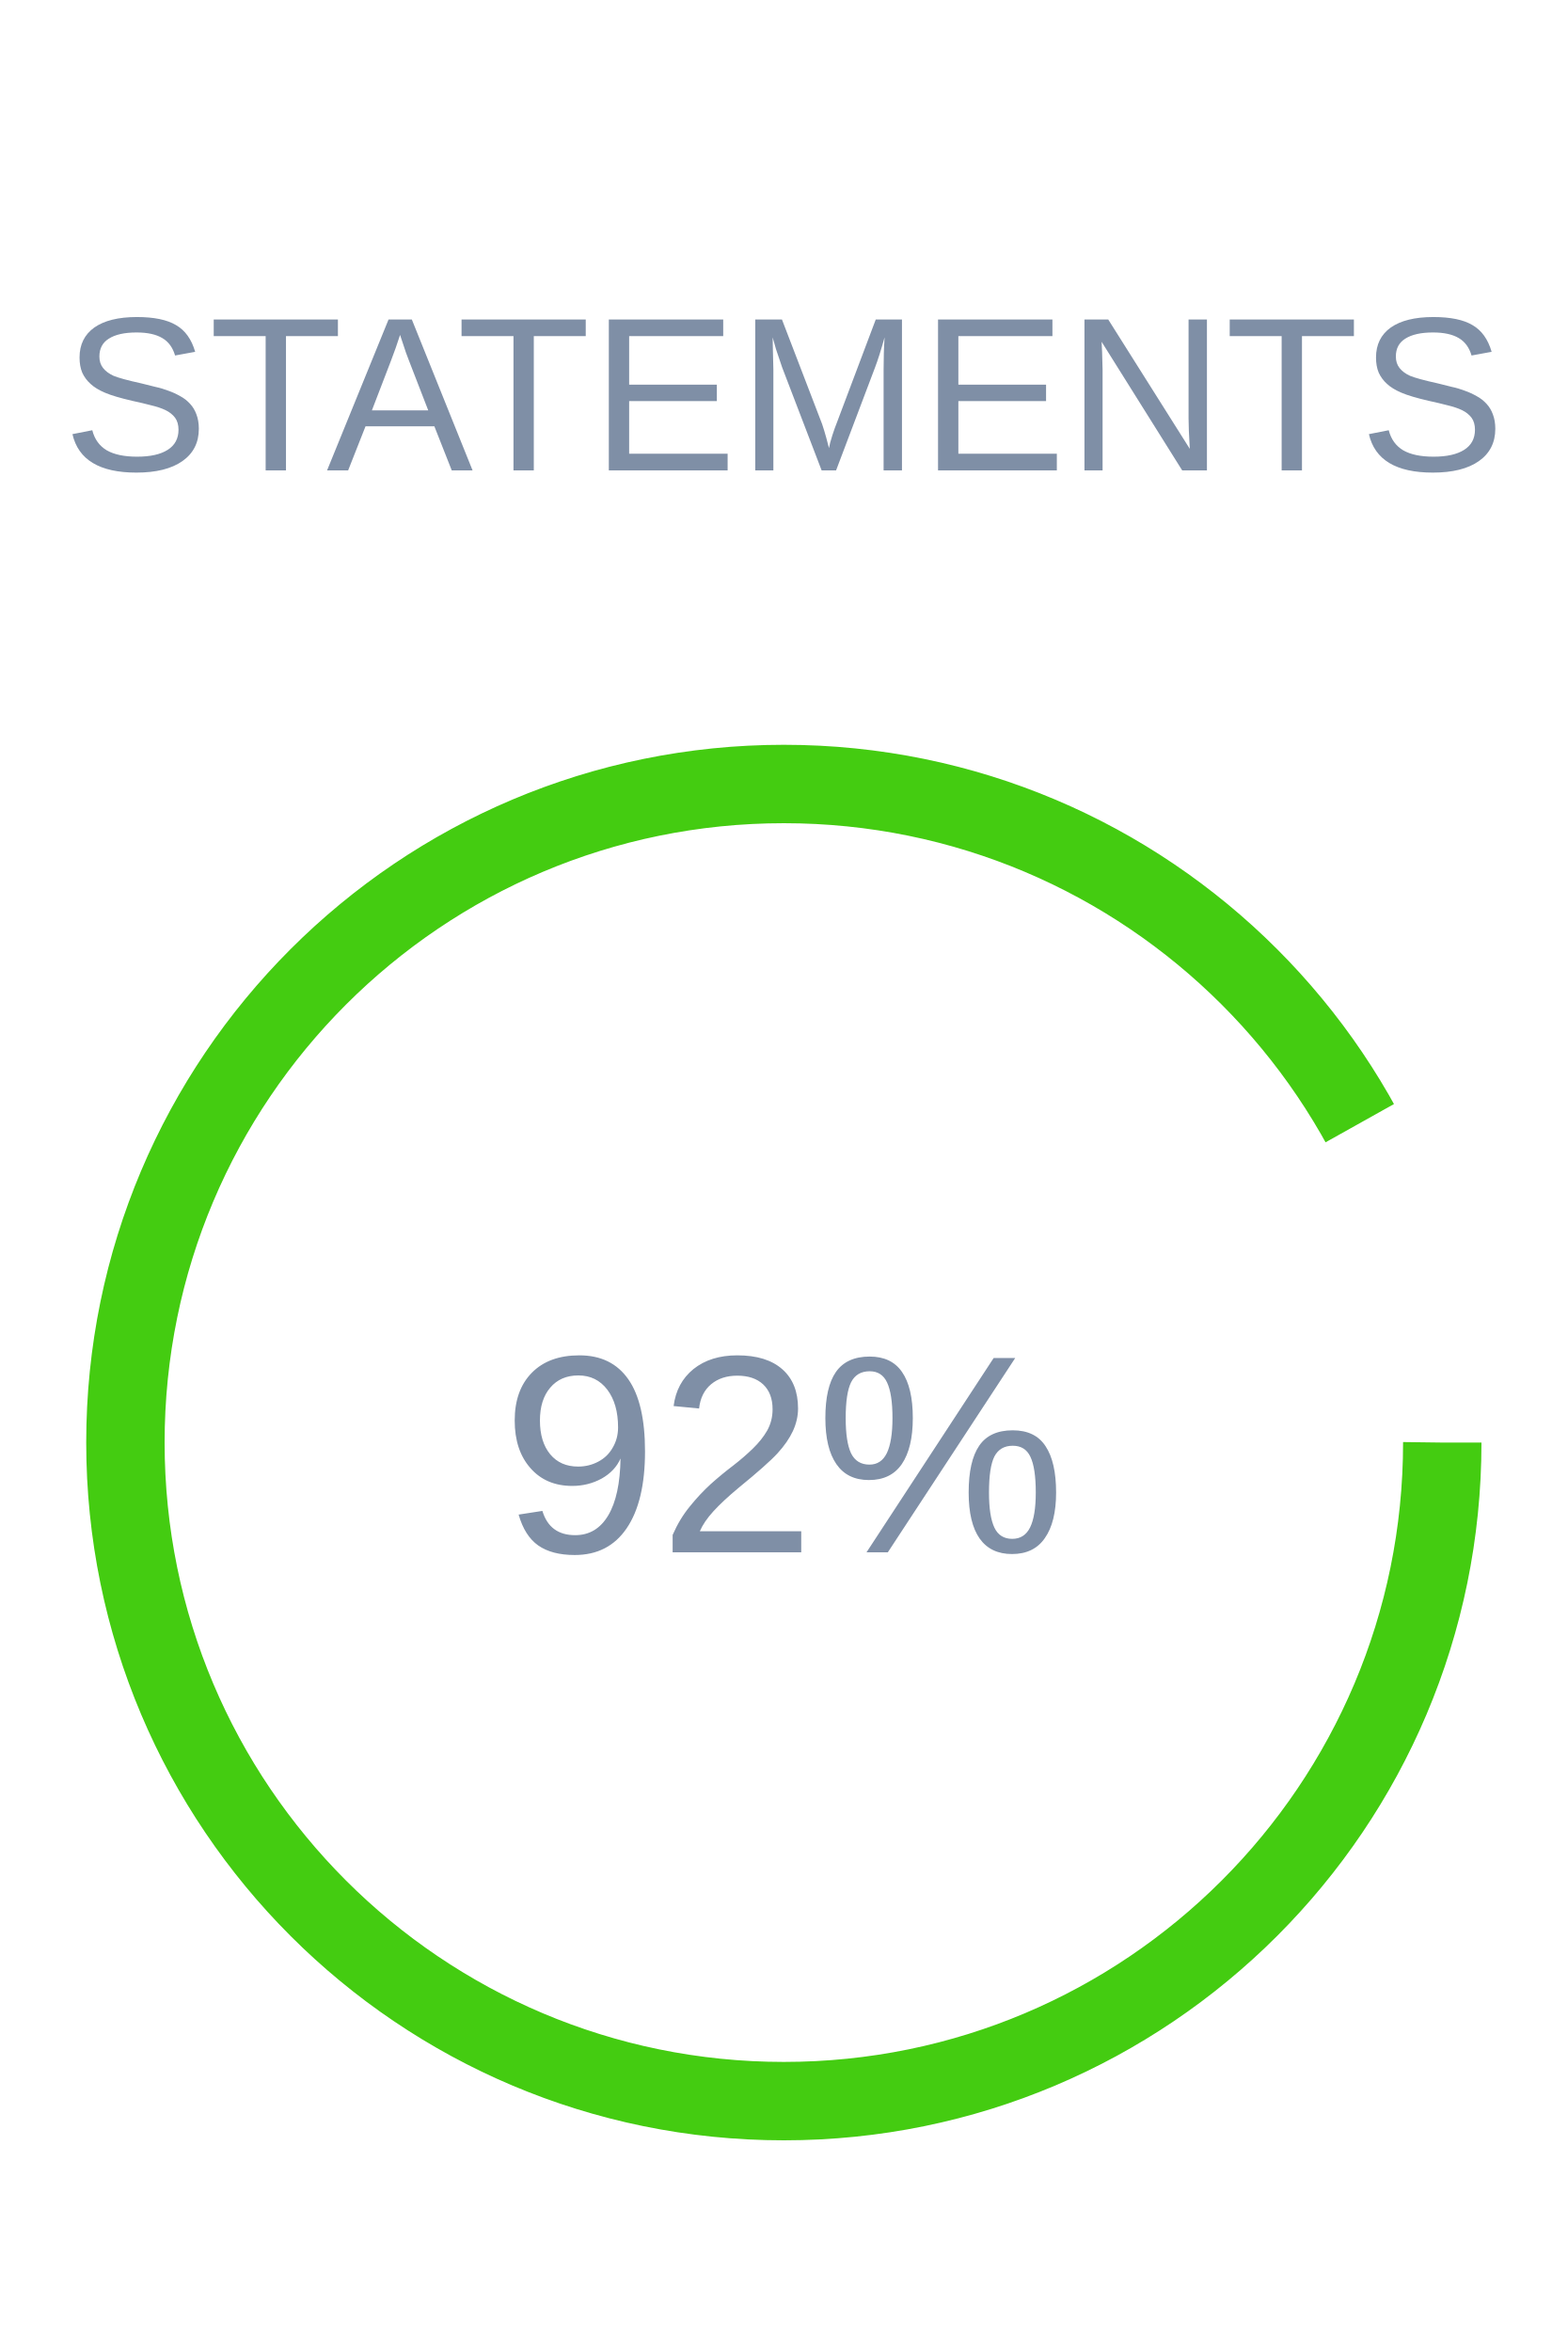
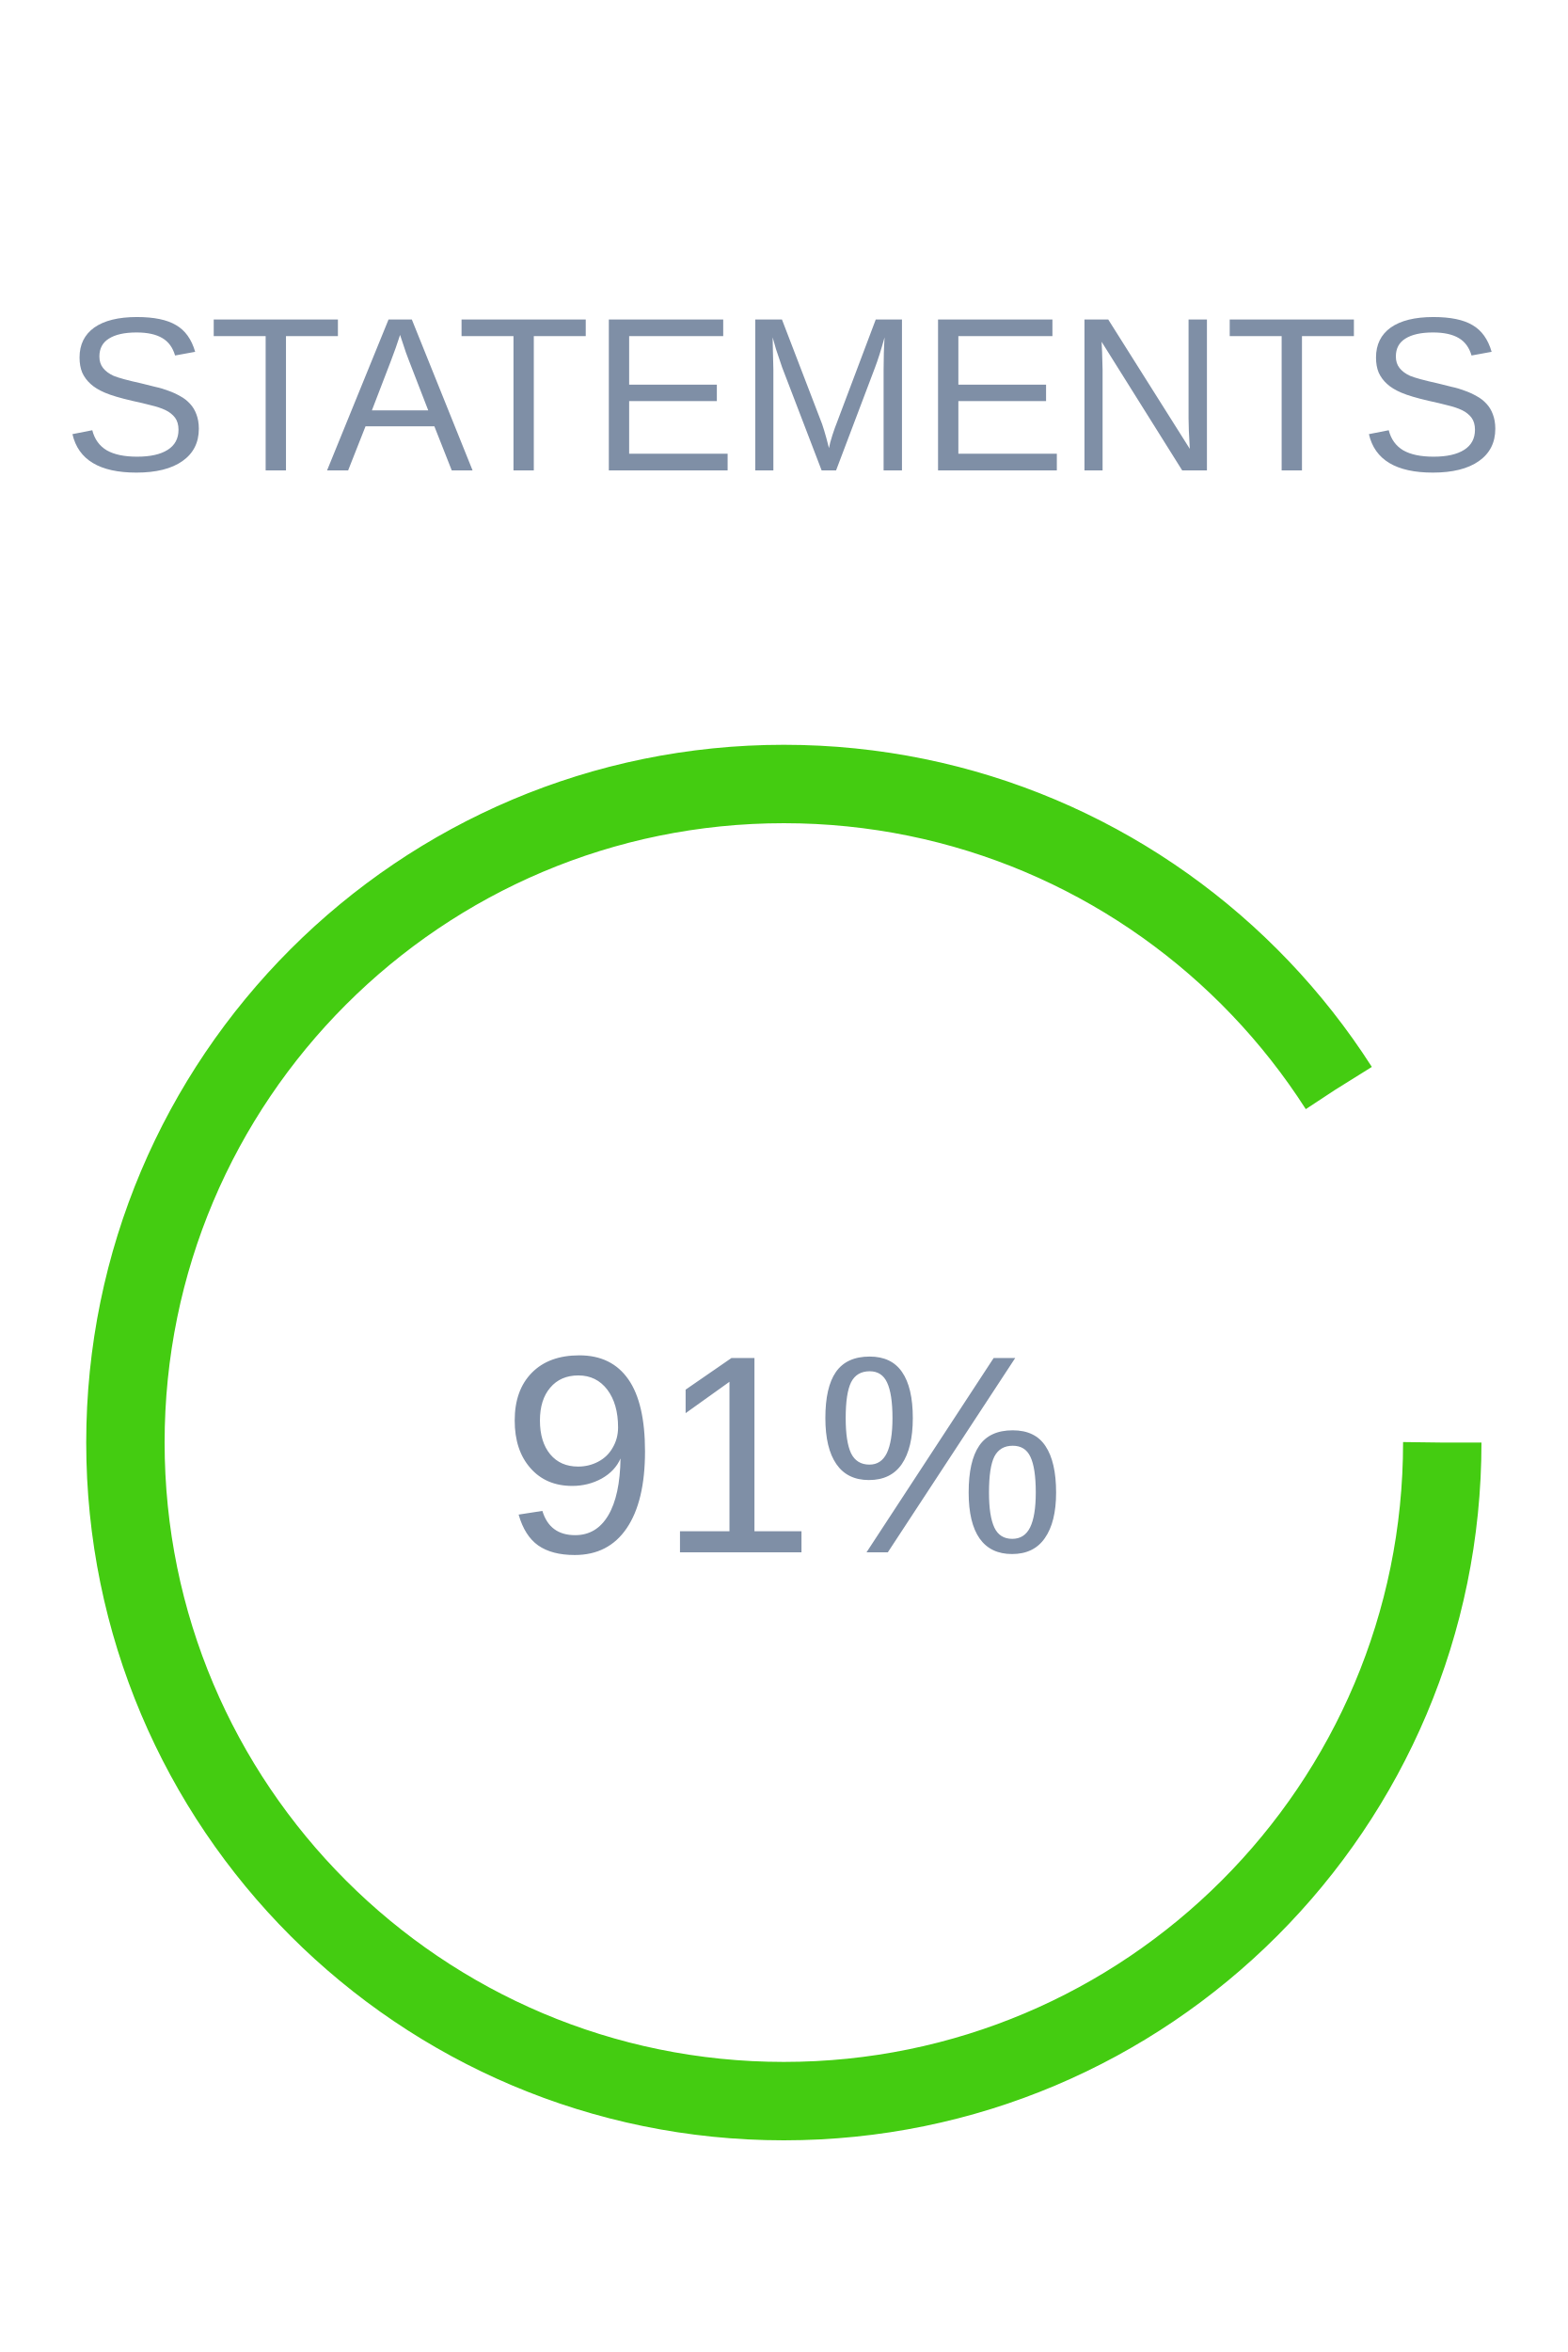
<svg xmlns="http://www.w3.org/2000/svg" width="100" height="150" viewBox="0 0 100 150">
  <text x="50%" y="30" text-anchor="middle" font-size="14" font-family="Arial" fill="#7f8fa6">STATEMENTS</text>
-   <circle cx="50" cy="92" r="42" fill="transparent" stroke="#4c1" stroke-width="5" stroke-dasharray="263.76" stroke-dashoffset="21.101" />
-   <text x="50%" y="92" text-anchor="middle" dy="7" font-size="18" font-family="Arial" fill="#7f8fa6">92%</text>
+   <circle cx="50" cy="92" r="42" fill="transparent" stroke="#4c1" stroke-width="5" stroke-dasharray="263.76" stroke-dashoffset="23.738" />
+   <text x="50%" y="92" text-anchor="middle" dy="7" font-size="18" font-family="Arial" fill="#7f8fa6">91%</text>
</svg>
